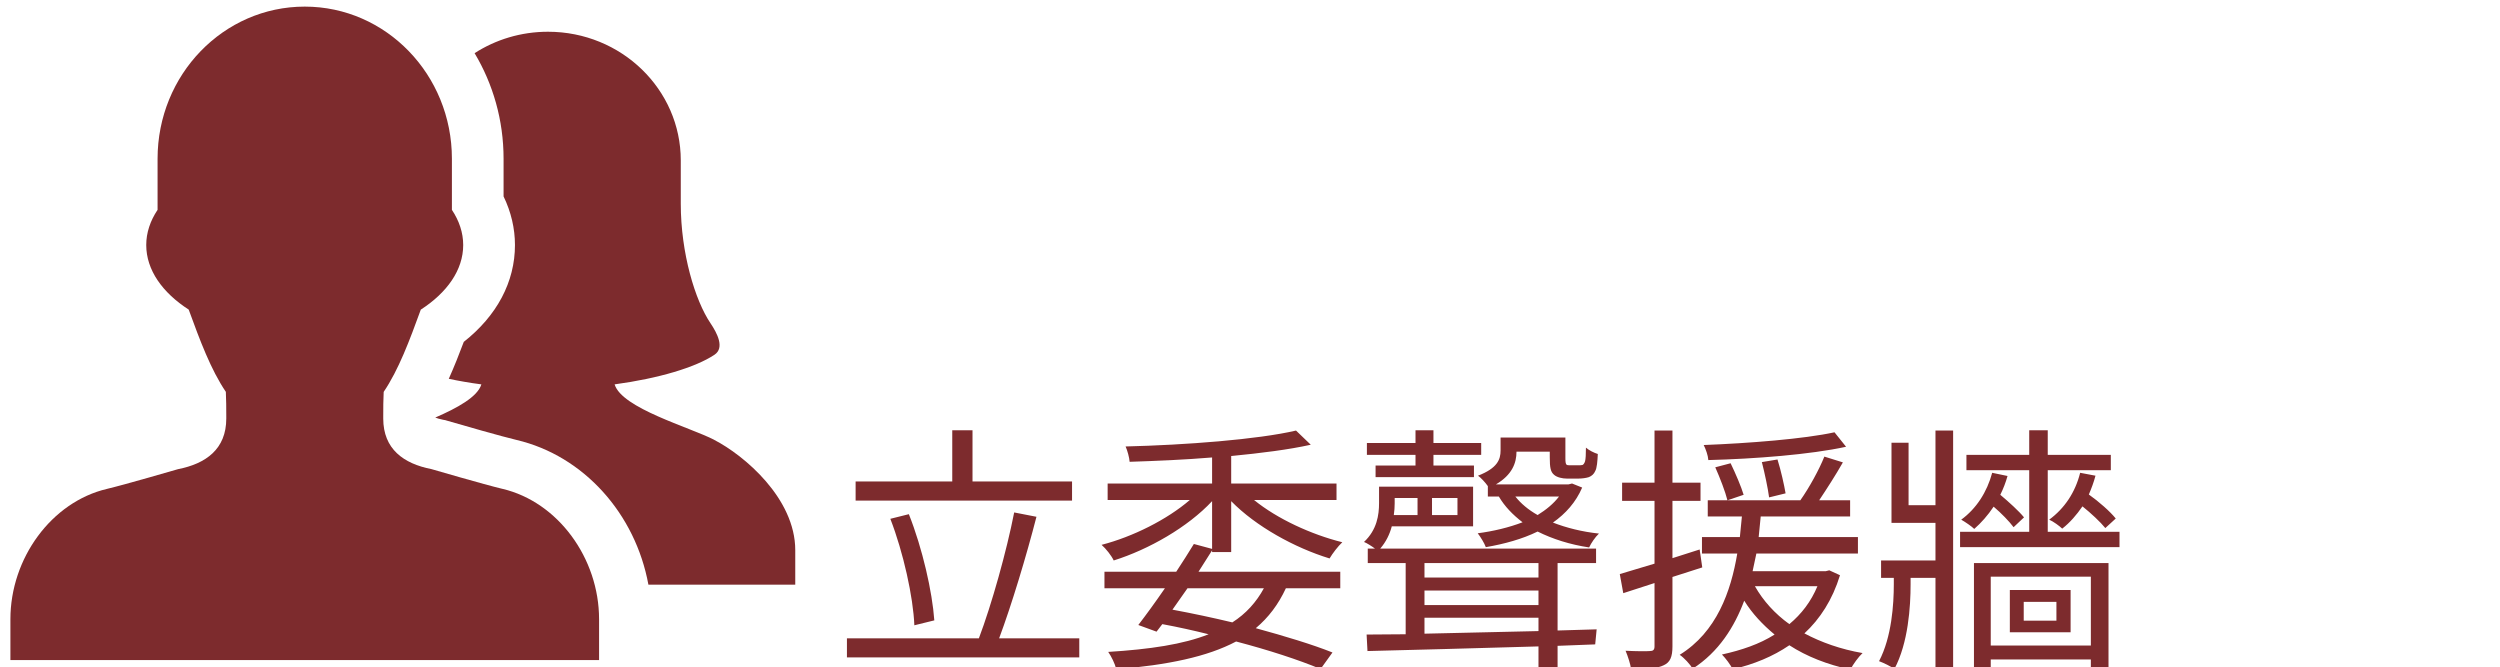
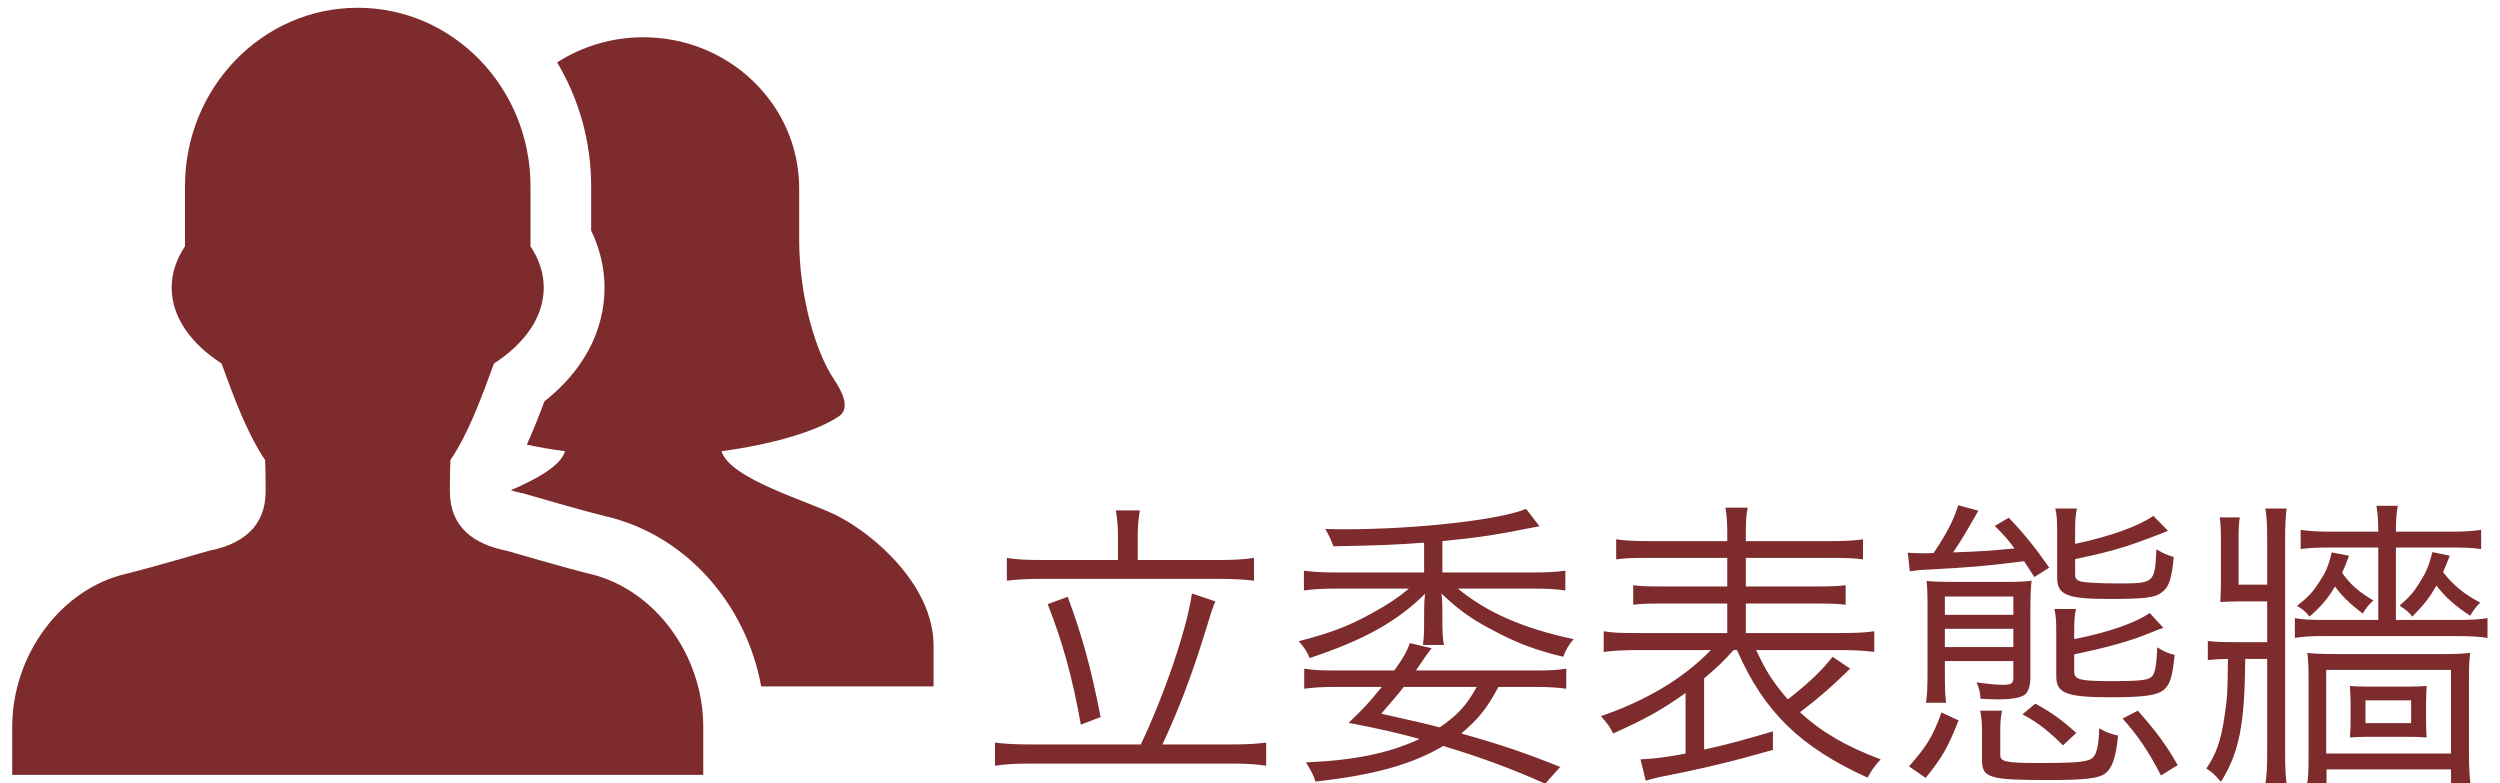
- <svg xmlns="http://www.w3.org/2000/svg" width="135" height="36" viewBox="0 0 135 36">
+ <svg xmlns="http://www.w3.org/2000/svg" width="115" height="36" viewBox="0 0 115 36">
  <g fill="none" fill-rule="evenodd">
    <g fill="#7D2B2D">
-       <text font-family="Hiragino Kaku Gothic ProN" font-size="14" font-weight="313">
-         <tspan x="45" y="35">立委聲援牆</tspan>
-       </text>
      <g>
        <path d="M38.567 23.75c-1.323-.682-4.992-1.704-5.378-2.994 2.375-.32 4.38-.92 5.396-1.602.552-.37.152-1.15-.223-1.707-.822-1.22-1.6-3.763-1.6-6.447V8.664c0-3.838-3.21-6.95-7.17-6.95-1.467 0-2.828.427-3.964 1.157.993 1.662 1.565 3.613 1.565 5.7v2.036c.405.836.615 1.73.615 2.624 0 1.99-.974 3.82-2.764 5.23-.246.658-.513 1.332-.81 1.995.555.117 1.144.22 1.76.3-.203.675-1.3 1.276-2.49 1.792.09.037.226.08.426.12l.115.02.113.034c.784.23 2.985.86 3.73 1.034 3.648.856 6.43 4.005 7.126 7.817h7.93v-1.865c0-2.79-2.753-5.12-4.38-5.956" />
        <path d="M27.138 26.4c-.968-.23-3.836-1.067-3.836-1.067-1.507-.295-2.607-1.083-2.607-2.732v-.125c0-.452.002-.89.024-1.314.812-1.203 1.394-2.768 2.004-4.442 1.418-.916 2.29-2.14 2.29-3.488 0-.67-.218-1.31-.61-1.9V8.57c0-4.536-3.558-8.213-7.947-8.213-4.39 0-7.947 3.677-7.947 8.214v2.76c-.393.59-.612 1.23-.612 1.9 0 1.35.875 2.572 2.293 3.488.61 1.674 1.193 3.238 2.006 4.442.02.425.023.863.023 1.315v.126c0 1.65-1.1 2.438-2.607 2.733 0 0-2.87.837-3.838 1.066-2.988.705-5.212 3.74-5.212 7.038v2.205H32.35v-2.205c0-3.298-2.222-6.332-5.212-7.04" />
      </g>
+       <path d="M51.426 25.76H47.87c-.7 0-1.162-.028-1.554-.098v1.05c.448-.056.91-.084 1.554-.084h8.204c.672 0 1.148.028 1.61.084v-1.05c-.434.07-.91.098-1.61.098h-3.738v-1.148c0-.378.028-.728.098-1.134h-1.106c.07.434.098.742.098 1.148v1.134zm-4.046 8.484c-.686 0-1.162-.028-1.61-.084v1.064c.448-.07.91-.098 1.61-.098h9.324c.686 0 1.092.028 1.54.098V34.16c-.42.056-.896.084-1.54.084H53.47c.714-1.512 1.344-3.164 1.876-4.886.42-1.358.42-1.358.56-1.694l-1.078-.364c-.21 1.568-1.274 4.69-2.352 6.944H47.38zm.812-6.454c.672 1.68 1.162 3.458 1.526 5.544l.91-.35c-.448-2.296-.84-3.696-1.512-5.53l-.924.336zm22.442 3.808c.574 0 1.022.028 1.414.084v-.924c-.35.056-.728.084-1.302.084h-5.614c.49-.728.602-.882.728-1.022l-1.008-.238c-.126.378-.294.672-.714 1.26h-2.842c-.574 0-.952-.028-1.302-.084v.924c.392-.056.84-.084 1.414-.084h2.156c-.602.742-.84.994-1.526 1.652 1.442.28 2.24.462 3.262.742-1.414.658-2.968.98-5.222 1.078.322.546.322.56.434.882 2.66-.294 4.438-.784 5.88-1.638 1.708.518 3.122 1.036 4.69 1.736l.686-.77c-1.596-.644-2.716-1.022-4.55-1.54.798-.672 1.19-1.162 1.708-2.142h1.708zm-2.702 0c-.476.854-.868 1.288-1.708 1.862-.686-.182-1.134-.28-2.688-.63.742-.854.798-.924 1.036-1.232h3.36zm-2.422-5.264h-4.06c-.602 0-1.078-.028-1.47-.084v.91c.406-.056.84-.084 1.47-.084h3.36c-.462.392-.98.742-1.68 1.12-1.106.616-1.904.91-3.388 1.302.252.28.378.476.504.77 2.436-.798 4.032-1.68 5.306-2.954-.028.252-.042.49-.042.756v.462c0 .63-.014.826-.056 1.134h.966c-.056-.308-.07-.602-.07-1.134v-.476c0-.35-.014-.476-.042-.756.714.686 1.33 1.148 2.24 1.624 1.148.63 2.072.98 3.36 1.288.126-.336.252-.546.476-.812-2.31-.49-3.976-1.218-5.32-2.324h3.486c.672 0 1.036.028 1.456.084v-.91c-.378.056-.812.084-1.456.084h-4.2v-1.442c1.792-.182 2.352-.266 4.466-.686l-.616-.798c-1.19.504-5.026.938-8.316.938-.196 0-.518 0-.924-.014.182.308.28.532.378.798 2.24-.042 2.842-.07 4.172-.168v1.372zm12.026 8.33c-.868.168-1.456.238-2.072.266l.238.98c.182-.056.434-.112.658-.168 2.072-.406 3.374-.728 5.194-1.246v-.854c-1.428.42-2.03.588-3.164.84v-3.276c.672-.574.798-.7 1.358-1.302h.154c1.232 2.828 2.912 4.466 6.006 5.866.168-.308.336-.56.602-.84-1.596-.602-2.716-1.246-3.71-2.17.784-.588 1.442-1.162 2.03-1.736.182-.182.182-.182.28-.266l-.812-.546c-.448.588-1.134 1.246-2.058 1.96-.686-.798-.994-1.274-1.456-2.268h3.906c.602 0 1.092.028 1.526.084v-.952c-.35.056-.784.084-1.526.084h-4.382v-1.358h3.108c.84 0 1.148.014 1.484.056v-.896c-.336.042-.658.056-1.484.056h-3.108v-1.316h3.878c.7 0 1.12.014 1.512.07v-.924c-.378.056-.826.084-1.54.084h-3.85v-.322c0-.574.014-.84.084-1.218H79.37c.056.336.084.616.084 1.218v.322h-3.598c-.7 0-1.148-.028-1.512-.084v.924c.364-.056.798-.07 1.484-.07h3.626v1.316h-2.898c-.784 0-1.106-.014-1.428-.056v.896c.308-.042.63-.056 1.428-.056h2.898v1.358h-4.13c-.798 0-1.19-.014-1.554-.084v.952c.42-.056.924-.084 1.554-.084h3.374c-1.26 1.302-2.94 2.31-5.054 3.038.294.336.434.532.56.798 1.498-.672 2.226-1.078 3.332-1.862v2.786zm10.318-8.386c.322-.042.546-.07.728-.07 2.268-.126 2.59-.154 4.522-.392.182.266.252.378.476.728l.686-.434c-.658-.938-1.19-1.596-1.862-2.296l-.644.378c.42.42.574.588.91 1.036-1.204.112-1.582.14-2.828.182.392-.574.63-.98 1.162-1.918l-.924-.252c-.238.742-.504 1.246-1.134 2.198-.294.014-.35.014-.49.014-.308 0-.476-.014-.7-.028l.098.854zm1.61 4.13h3.15v.728c0 .308-.07.364-.49.364-.322 0-.714-.042-1.204-.112.126.266.168.476.182.756.336.014.644.028.854.028.462 0 .868-.056 1.078-.154.238-.098.364-.392.364-.868v-3.038c0-.7.014-1.078.056-1.4-.308.042-.644.056-1.232.056H89.87c-.574 0-.938-.014-1.246-.042.028.308.042.546.042 1.148v3.024c0 .686-.014 1.05-.07 1.428h.924c-.042-.322-.056-.658-.056-1.344v-.574zm0-.644v-.84h3.15v.84h-3.15zm0-1.484v-.84h3.15v.84h-3.15zm5.992-3.878c0-.462.014-.686.084-1.008h-.994c.07.322.084.574.084 1.036v2.142c0 .798.448.98 2.394.98 1.624 0 2.1-.056 2.408-.294.336-.238.462-.602.56-1.638-.378-.112-.42-.14-.798-.35-.07 1.554-.098 1.568-1.75 1.568-.91 0-1.582-.042-1.75-.098-.196-.07-.238-.14-.238-.35v-.672c1.064-.224 1.47-.322 2.394-.602.504-.168 1.456-.518 1.876-.7l-.672-.686c-.658.462-1.946.938-3.598 1.288v-.616zm-.042 4.62c0-.462.014-.714.084-1.008h-.994c.07.322.084.574.084 1.036v2.058c0 .784.462.966 2.492.966 1.554 0 2.142-.084 2.464-.35.28-.252.378-.546.49-1.596-.364-.098-.448-.14-.798-.35-.042.896-.112 1.232-.28 1.372-.182.14-.574.182-1.82.182-1.47 0-1.722-.07-1.722-.434V30.1c1.54-.322 2.562-.602 3.542-1.008.35-.14.392-.154.56-.21l-.63-.686c-.616.448-1.96.91-3.472 1.204v-.378zm-6.832 6.762c.756-.938 1.022-1.4 1.512-2.646l-.784-.364c-.406 1.12-.7 1.582-1.498 2.478l.77.532zm2.506-3.094c.07.336.084.616.084 1.022v1.232c0 .84.322.938 3.024.938 1.68 0 2.324-.07 2.632-.294.336-.252.504-.728.602-1.75-.35-.084-.56-.154-.868-.336-.014.686-.098 1.092-.238 1.288-.168.252-.644.308-2.506.308-1.526 0-1.806-.056-1.806-.364v-1.092c0-.42.014-.63.084-.952h-1.008zm9.086 2.506c-.532-.938-.994-1.554-1.834-2.506l-.7.364c.728.812 1.218 1.554 1.764 2.618l.77-.476zm-4.662-1.484c-.7-.616-1.134-.938-1.89-1.344l-.588.49c.728.392 1.218.784 1.862 1.428l.616-.574zm8.778-6.818h-1.316v-2.03c0-.532.014-.812.056-1.064h-.924c.042.252.056.602.056 1.106v1.96c0 .294-.014.56-.028.826.322-.014.56-.028.98-.028h1.176v1.876h-1.484c-.602 0-.924-.014-1.246-.056v.882c.308-.042.476-.042.924-.056-.014 1.666-.028 1.722-.154 2.632-.154 1.078-.378 1.75-.84 2.408.28.182.392.28.672.616.854-1.372 1.092-2.646 1.12-5.656h1.008v4.2c0 .756-.014 1.134-.084 1.554h.98c-.056-.42-.07-.798-.07-1.54v-9.59c0-.756.014-1.106.07-1.54h-.98c.07.406.084.77.084 1.526v1.974zm5.11-1.708v3.332h-2.478c-.644 0-.98-.014-1.358-.084v.91c.42-.07.77-.084 1.372-.084h6.062c.672 0 1.064.028 1.428.084v-.91c-.364.056-.742.084-1.358.084h-2.856v-3.332h2.548c.588 0 .98.014 1.372.07v-.882c-.406.056-.77.084-1.414.084h-2.506c0-.574.028-.826.084-1.19h-.98c.056.364.084.63.084 1.19h-2.128c-.658 0-1.05-.028-1.442-.084v.882c.42-.056.77-.07 1.4-.07h2.17zm-2.142.224c-.154.658-.28.924-.588 1.386-.294.462-.504.672-1.008 1.078.238.126.42.28.574.49.588-.518.826-.812 1.176-1.386.308.434.7.812 1.274 1.246.154-.252.266-.406.49-.602-.686-.406-1.05-.728-1.442-1.274.112-.238.168-.364.322-.784l-.798-.154zm4.634-.014c-.168.63-.266.896-.588 1.4-.28.462-.462.658-.924 1.064.308.196.434.308.588.504.518-.532.784-.854 1.106-1.428.406.532.868.938 1.554 1.386.154-.266.28-.42.462-.602-.77-.406-1.26-.826-1.708-1.4.112-.252.154-.378.308-.756l-.798-.168zm-3.766 7.742c0 .21 0 .406-.028.784.28-.014.518-.028.77-.028h1.876c.28 0 .476 0 .882.028-.014-.196-.028-.448-.028-.7v-.868c0-.238.014-.462.028-.798-.266.014-.532.028-.84.028h-1.904c-.336 0-.532-.014-.784-.028.014.336.028.518.028.742v.84zm.686-.924h2.1v1.05h-2.1v-1.05zm-1.792 3.178h5.726v.686h.896c-.042-.364-.07-.826-.07-1.4v-3.486c0-.546.014-.826.056-1.162-.322.042-.63.056-1.19.056h-5.082c-.56 0-.896-.014-1.218-.056.042.378.056.644.056 1.19v3.514c0 .7-.014 1.05-.07 1.33h.896v-.672zm-.014-4.578h5.74v3.85h-5.74v-3.85z" />
    </g>
  </g>
</svg>
